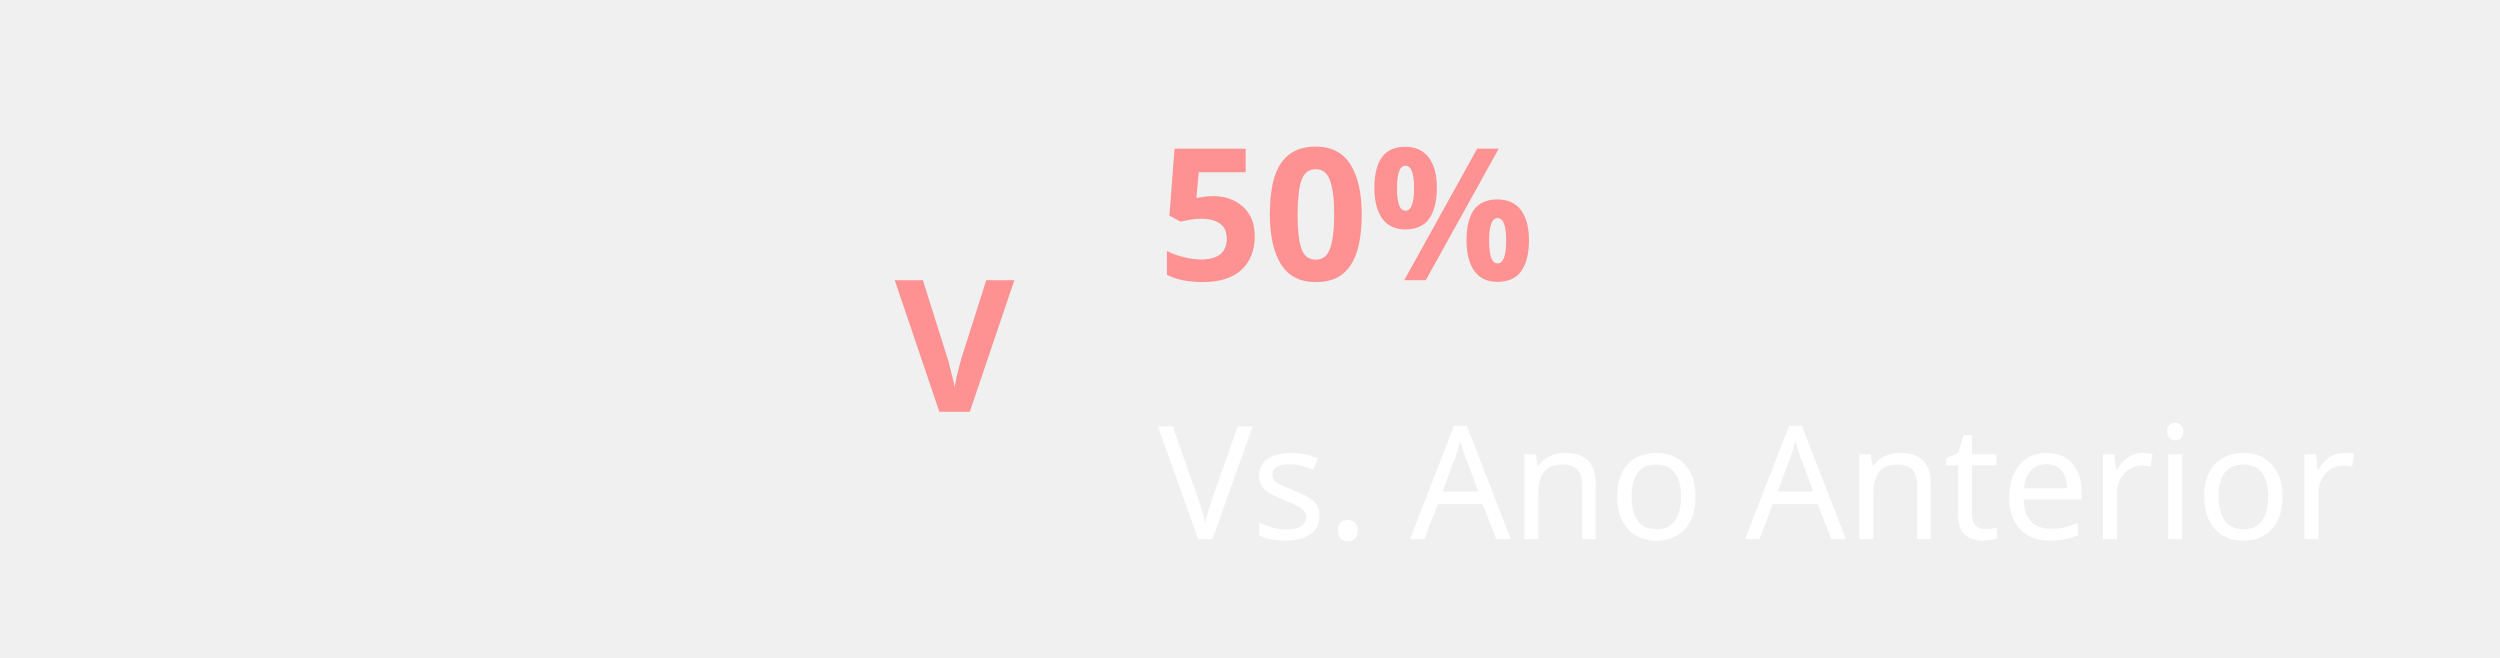
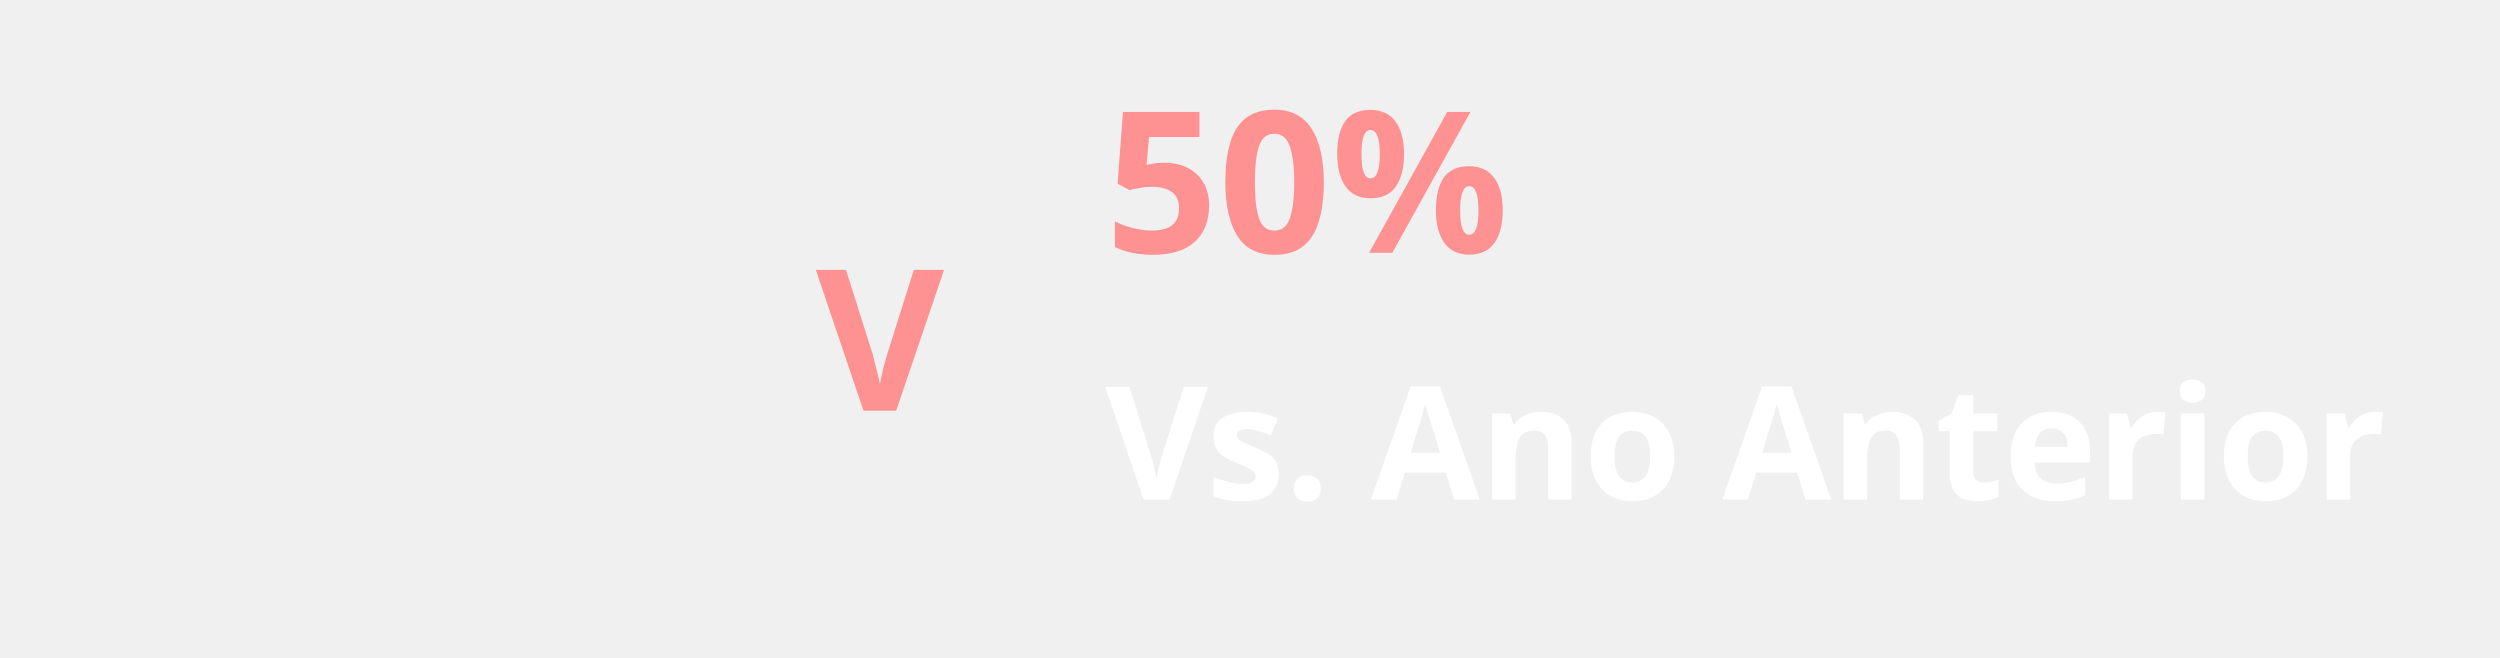
<svg xmlns="http://www.w3.org/2000/svg" width="190" height="50" viewBox="0 0 190 50" fill="none">
-   <g id="variaÃ§Ã£o">
-     <text id="rot_cat" fill="white" xml:space="preserve" style="white-space: pre" font-family="Segoe UI" font-size="12" font-weight="400" letter-spacing="0em">
-       <tspan x="88" y="40.969">Vs. Ano Anterior</tspan>
-     </text>
-     <text id="rot_dados" fill="#FE9292" xml:space="preserve" style="white-space: pre" font-family="Segoe UI" font-size="14" font-weight="600" letter-spacing="0em">
-       <tspan x="88" y="21.297">50%</tspan>
-     </text>
-     <text id="seta" fill="#FE9292" xml:space="preserve" style="white-space: pre" font-family="Segoe UI" font-size="14" font-weight="600" letter-spacing="0em">
-       <tspan x="68" y="31.297">V</tspan>
-     </text>
-   </g>
+   <text fill="white" xml:space="preserve" style="white-space: pre" font-family="Segoe UI" font-size="12" font-weight="600" letter-spacing="0em">
+     <tspan x="84" y="37.969">Vs. Ano Anterior</tspan>
+   </text>
+   <text fill="#FE9292" xml:space="preserve" style="white-space: pre" font-family="Segoe UI" font-size="15" font-weight="600" letter-spacing="0em">
+     <tspan x="84" y="19.211">50%</tspan>
+   </text>
+   <text fill="#FE9292" xml:space="preserve" style="white-space: pre" font-family="Segoe UI" font-size="15" font-weight="600" letter-spacing="0em">
+     <tspan x="62" y="31.211">V</tspan>
+   </text>
</svg>
